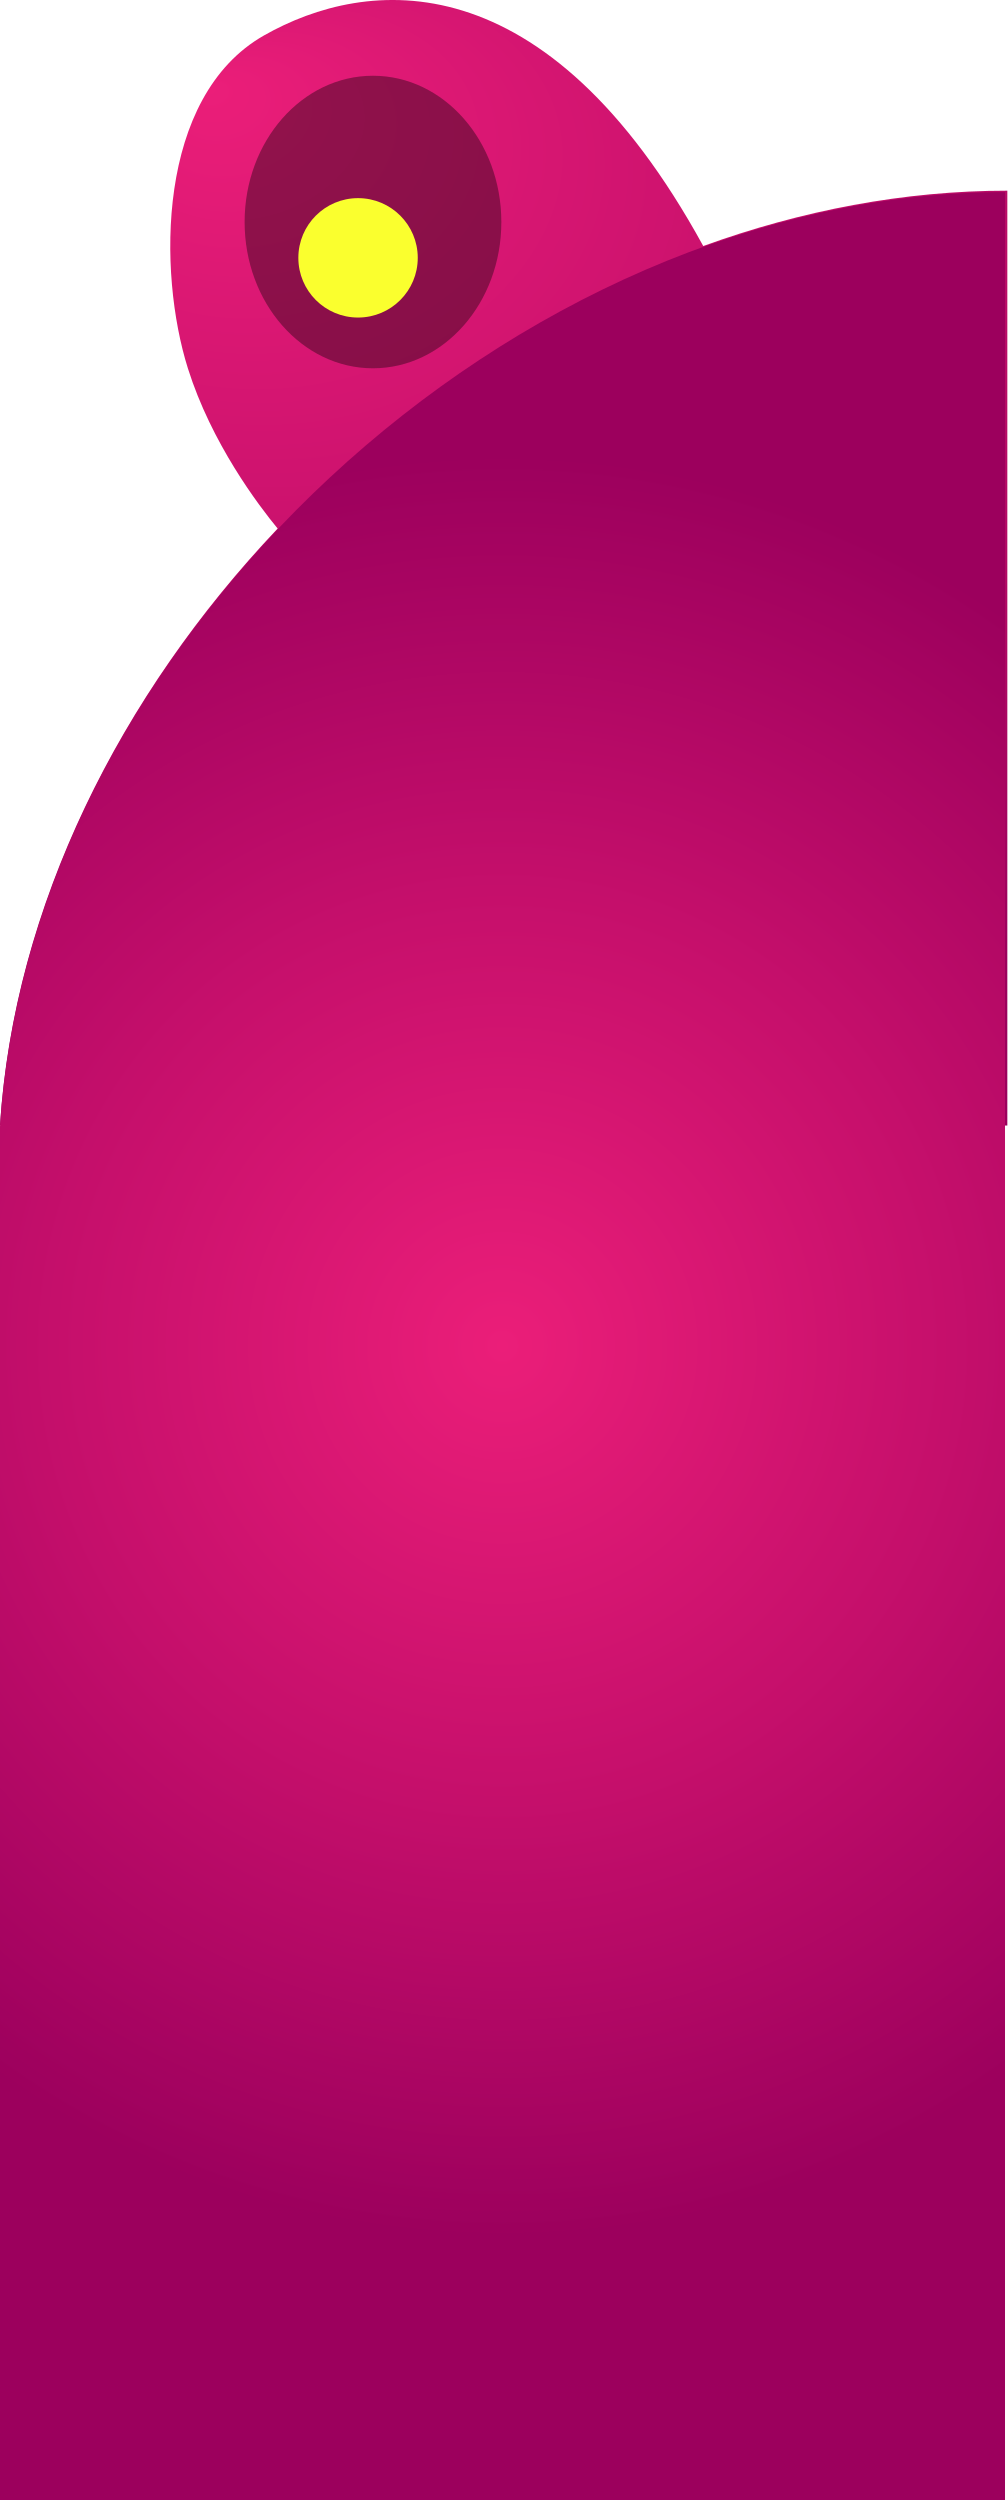
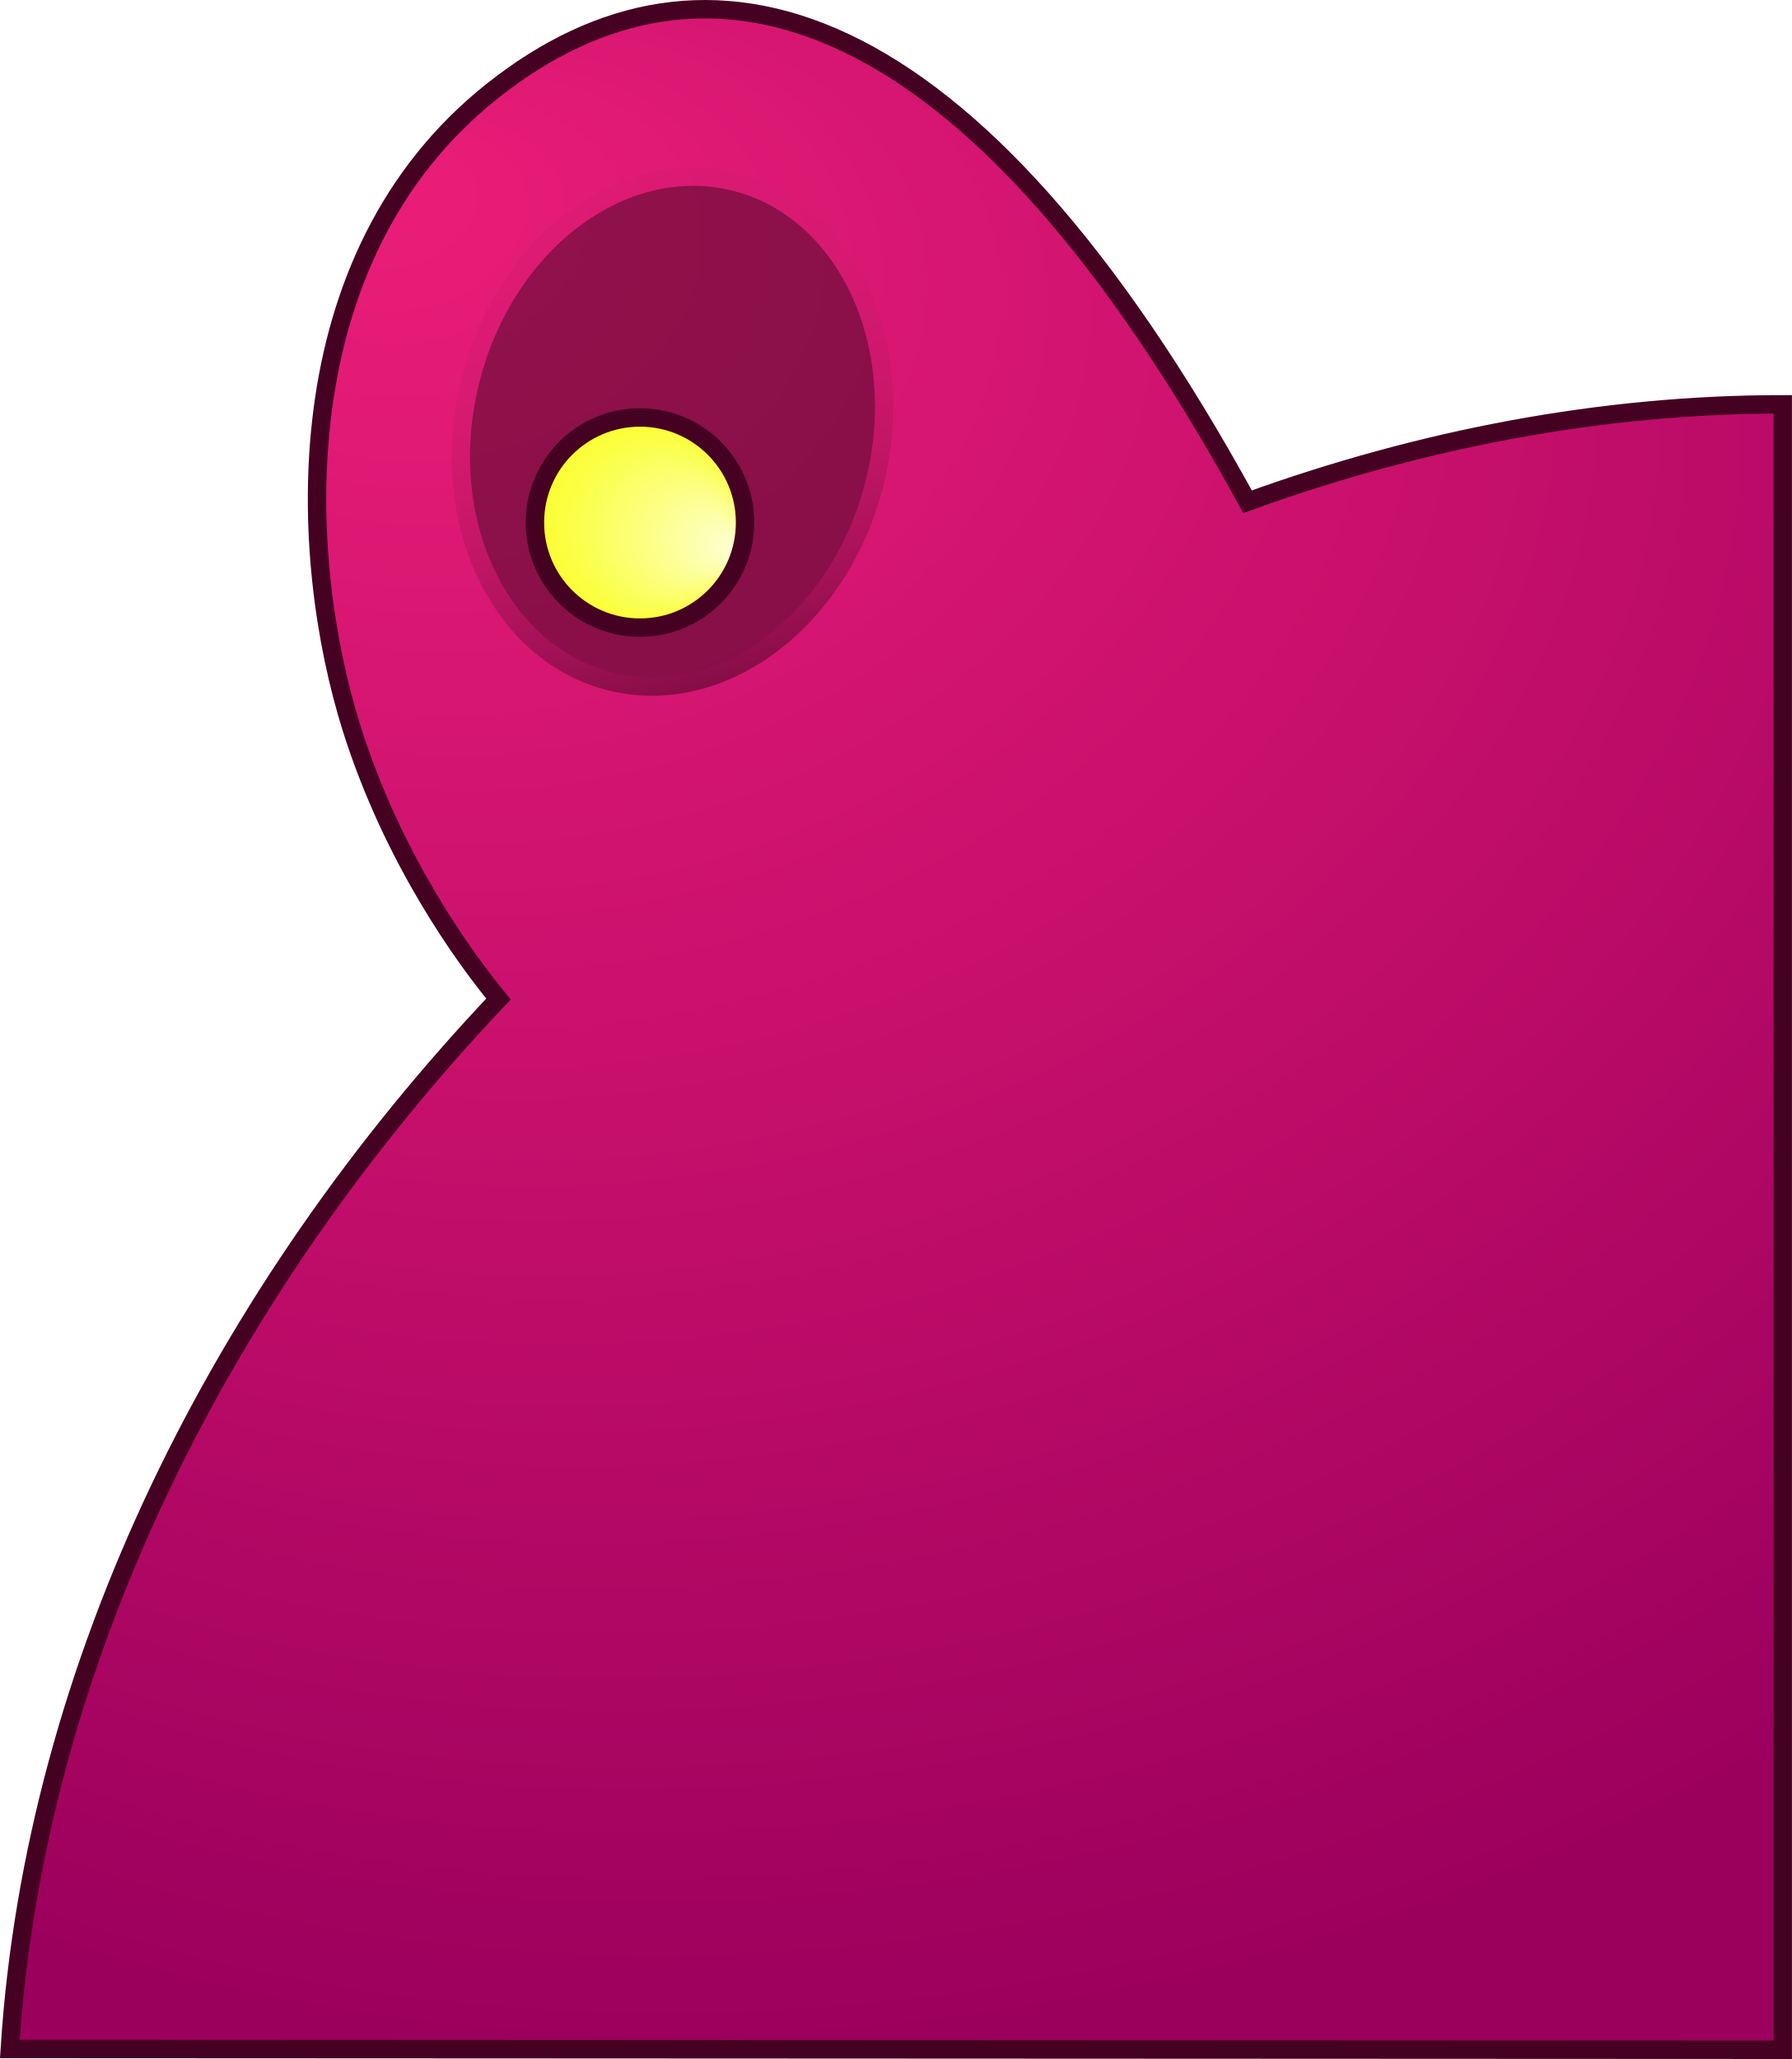
- <svg xmlns="http://www.w3.org/2000/svg" xmlns:xlink="http://www.w3.org/1999/xlink" width="962.223" height="2388.05" viewBox="0 0 962.223 2388.05">
+ <svg xmlns="http://www.w3.org/2000/svg" width="972.552" height="1117.397" viewBox="0 0 972.552 1117.397">
  <defs>
    <style>
+       .a, .c {
+         stroke: #450121;
+       }
+ 
+       .a, .b, .c {
+         stroke-miterlimit: 10;
+         stroke-width: 10px;
+       }
+ 
      .a {
        fill: url(#a);
      }

      .b {
-         fill: url(#b);
+         fill: #3b071f;
+         opacity: 0.5;
+         stroke: url(#b);
      }

      .c {
-         fill: #3b071f;
-         opacity: 0.5;
-       }
- 
-       .d {
-         fill: #faff2e;
+         fill: url(#c);
      }
    </style>
-     <radialGradient id="a" data-name="New Gradient Swatch 1" cx="483.792" cy="409.743" fx="273.865" fy="-121.655" r="901.483" gradientTransform="matrix(0.961, -0.234, 0.168, 0.706, -44.009, 233.408)" gradientUnits="userSpaceOnUse">
+     <radialGradient id="a" data-name="New Gradient Swatch 1" cx="489.121" cy="427.047" fx="275.018" fy="-114.923" r="919.418" gradientTransform="matrix(0.961, -0.234, 0.168, 0.706, -46.7, 239.738)" gradientUnits="userSpaceOnUse">
      <stop offset="0" stop-color="#eb1e79" />
      <stop offset="0.511" stop-color="#c50f6b" />
      <stop offset="1" stop-color="#9c005d" />
    </radialGradient>
-     <radialGradient id="b" cx="471.244" cy="1285.774" fx="471.244" fy="1285.774" r="852.08" gradientTransform="translate(15.43) scale(0.986 1)" xlink:href="#a" />
+     <linearGradient id="b" x1="331.268" y1="98.946" x2="398.72" y2="369.483" gradientTransform="translate(504.982 -176.249) rotate(76.144)" gradientUnits="userSpaceOnUse">
+       <stop offset="0" stop-color="#d71a71" />
+       <stop offset="0.229" stop-color="#d41a70" />
+       <stop offset="0.387" stop-color="#cb196b" />
+       <stop offset="0.524" stop-color="#bc1763" />
+       <stop offset="0.649" stop-color="#a61457" />
+       <stop offset="0.765" stop-color="#8a1048" />
+       <stop offset="0.875" stop-color="#670c36" />
+       <stop offset="0.979" stop-color="#3f0721" />
+       <stop offset="1" stop-color="#36061c" />
+     </linearGradient>
+     <radialGradient id="c" cx="347.348" cy="283.581" fx="400.63" fy="298.11" r="57.03" gradientUnits="userSpaceOnUse">
+       <stop offset="0" stop-color="#feffd5" />
+       <stop offset="0.443" stop-color="#fcff85" />
+       <stop offset="0.822" stop-color="#fbff46" />
+       <stop offset="1" stop-color="#faff2e" />
+       <stop offset="1" />
+     </radialGradient>
  </defs>
  <g>
-     <path class="a" d="M671.752,235.015C520.924-40.493,350.152-21.829,252.178,33.858,149.335,92.314,150.744,260.554,179.453,351.8c22.51,71.544,67.416,130.811,85.762,153.074C114.771,663.7,13.342,865.7,0,1074.661l962.223.448V182.137C863.774,182.137,765.648,200.979,671.752,235.015Z" />
-     <path class="b" d="M0,1076.022V2388.05H960V183.5c-468.868,0-930.483,429.153-960,892.524" />
-     <ellipse class="c" cx="356.276" cy="212.078" rx="122.615" ry="139.724" />
-     <circle class="d" cx="342.019" cy="246.296" r="57.03" />
+     <path class="a" d="M677.081,272.3C526.253-3.207,382.686-42.048,267.508,49.144s-105.435,254.7-76.725,345.943c22.51,71.545,61.415,124.812,79.762,147.075C120.1,700.987,18.671,902.983,5.329,1111.946l962.223.449V219.422C869.1,219.422,770.977,238.265,677.081,272.3Z" />
+     <ellipse class="b" cx="364.994" cy="234.215" rx="139.724" ry="113.169" transform="translate(50.183 532.496) rotate(-76.144)" />
+     <circle class="c" cx="347.348" cy="283.581" r="57.03" />
  </g>
</svg>
